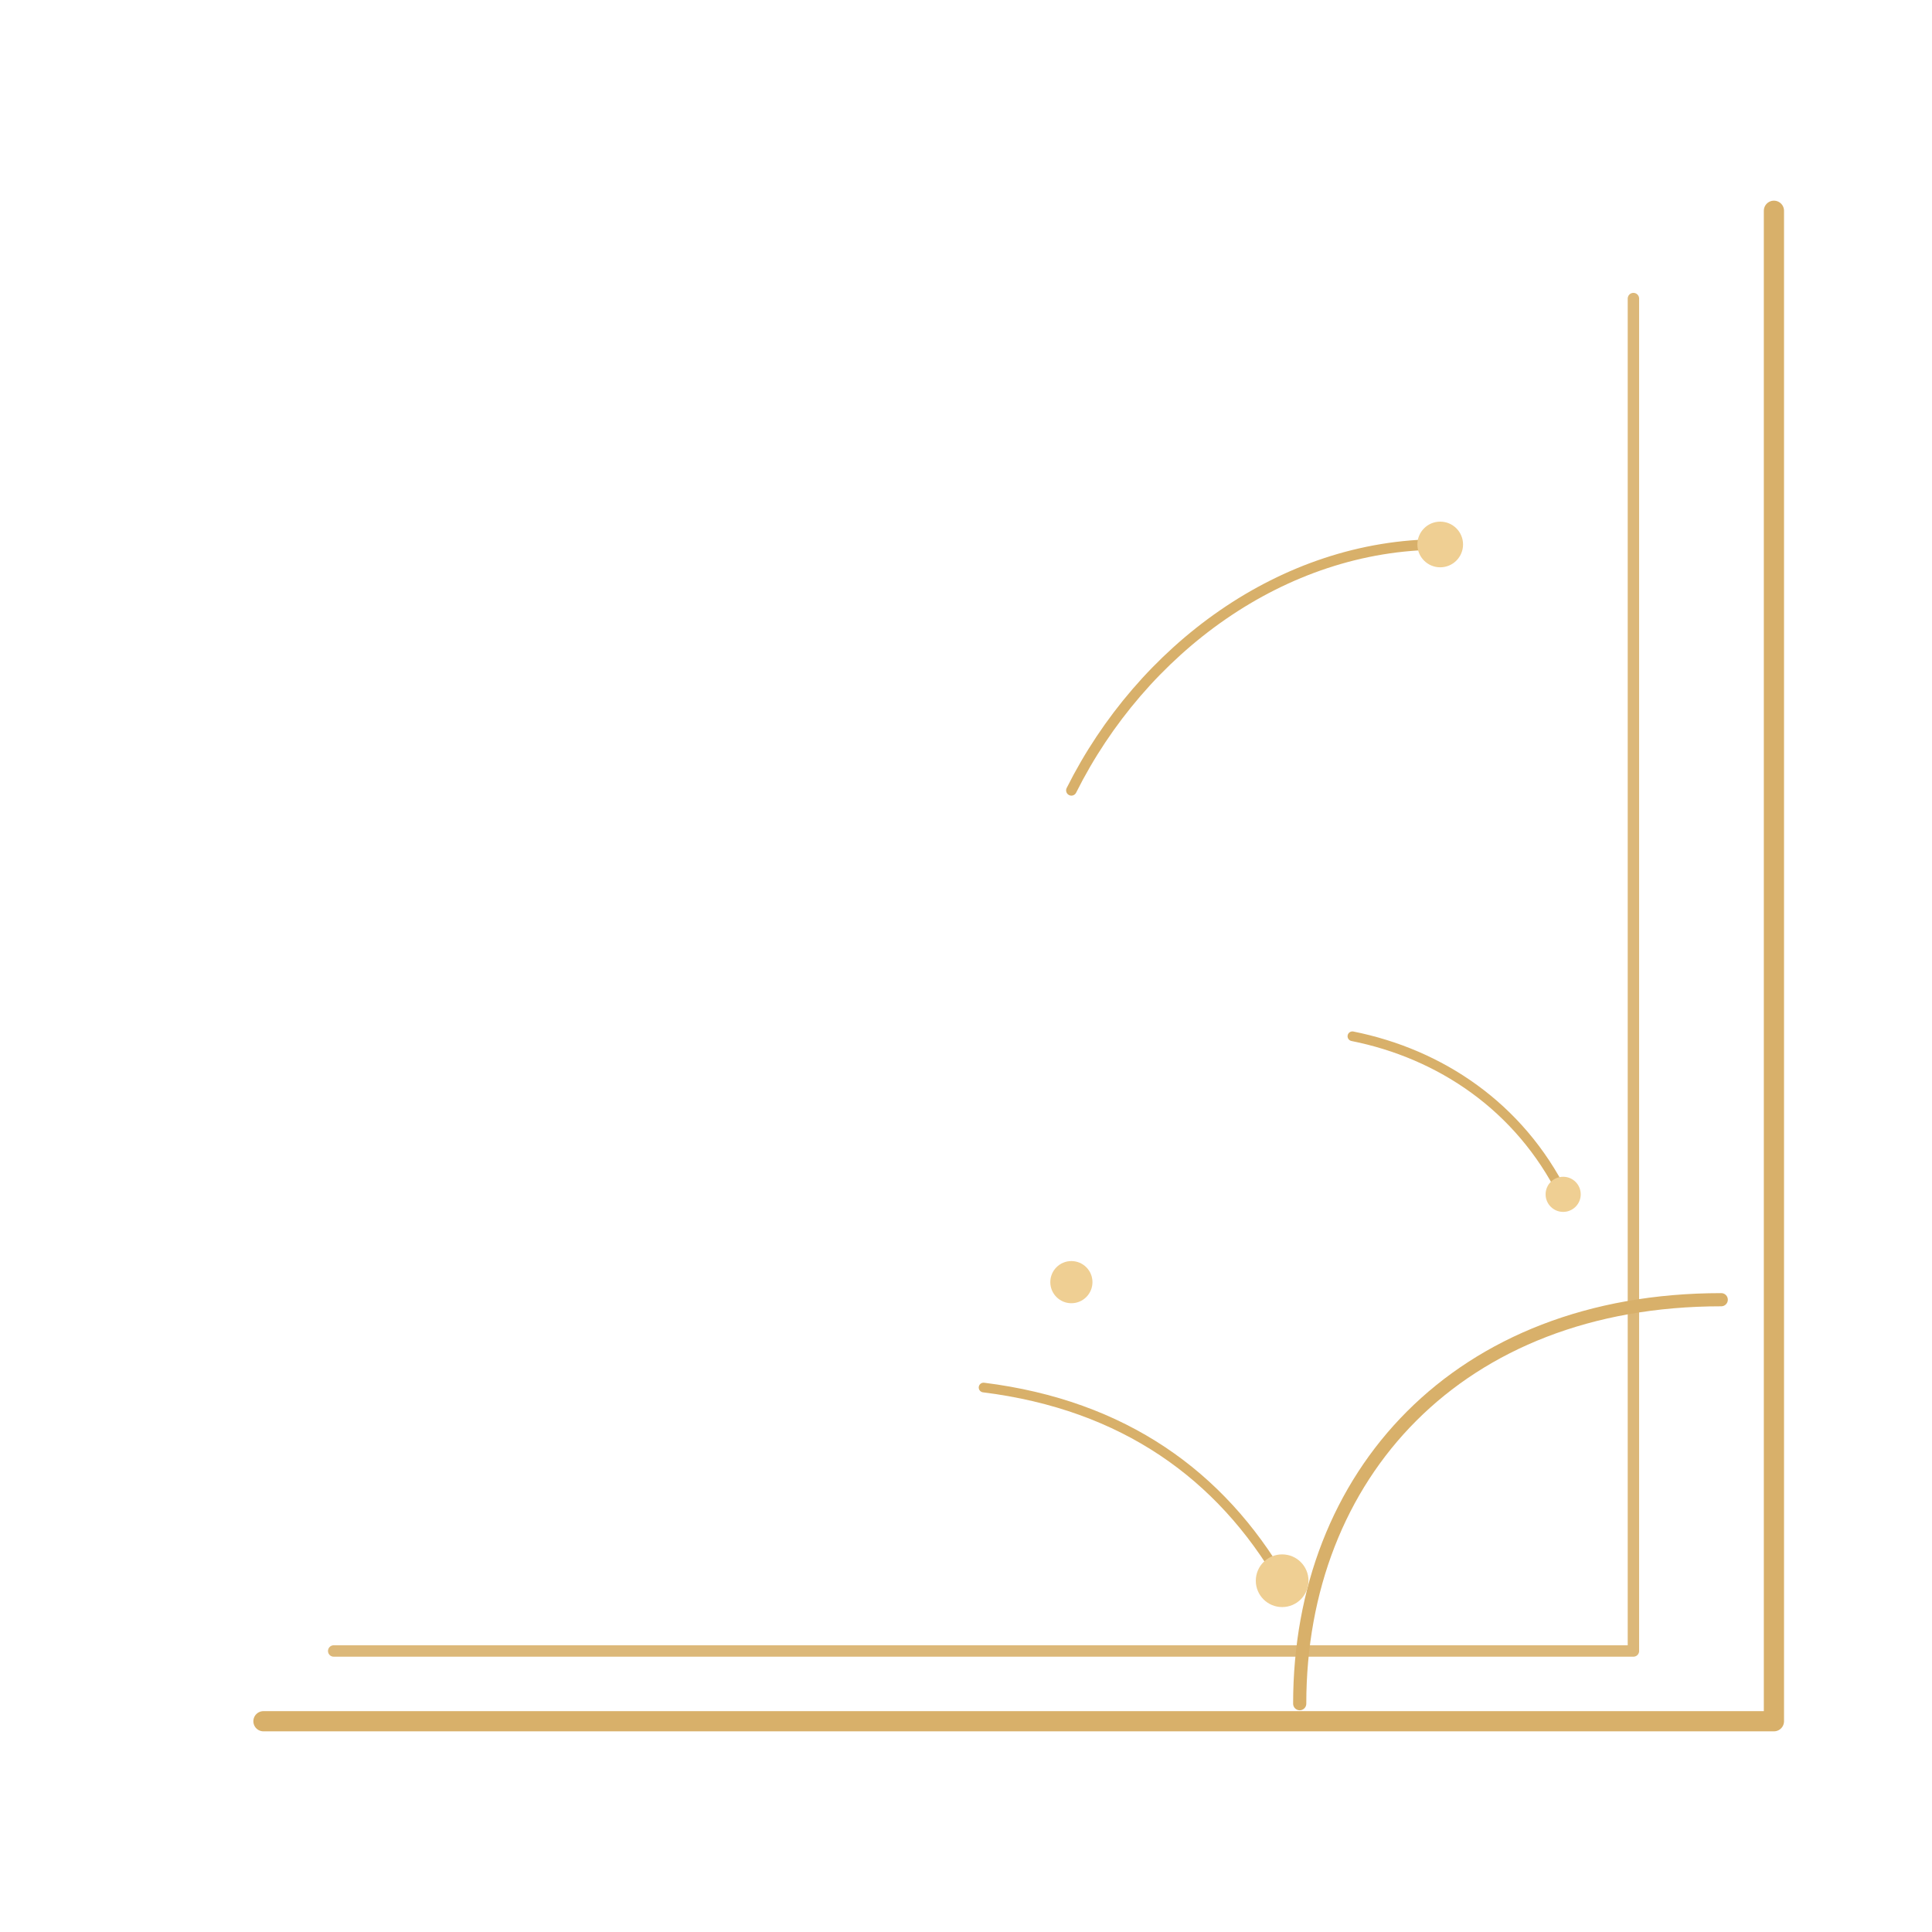
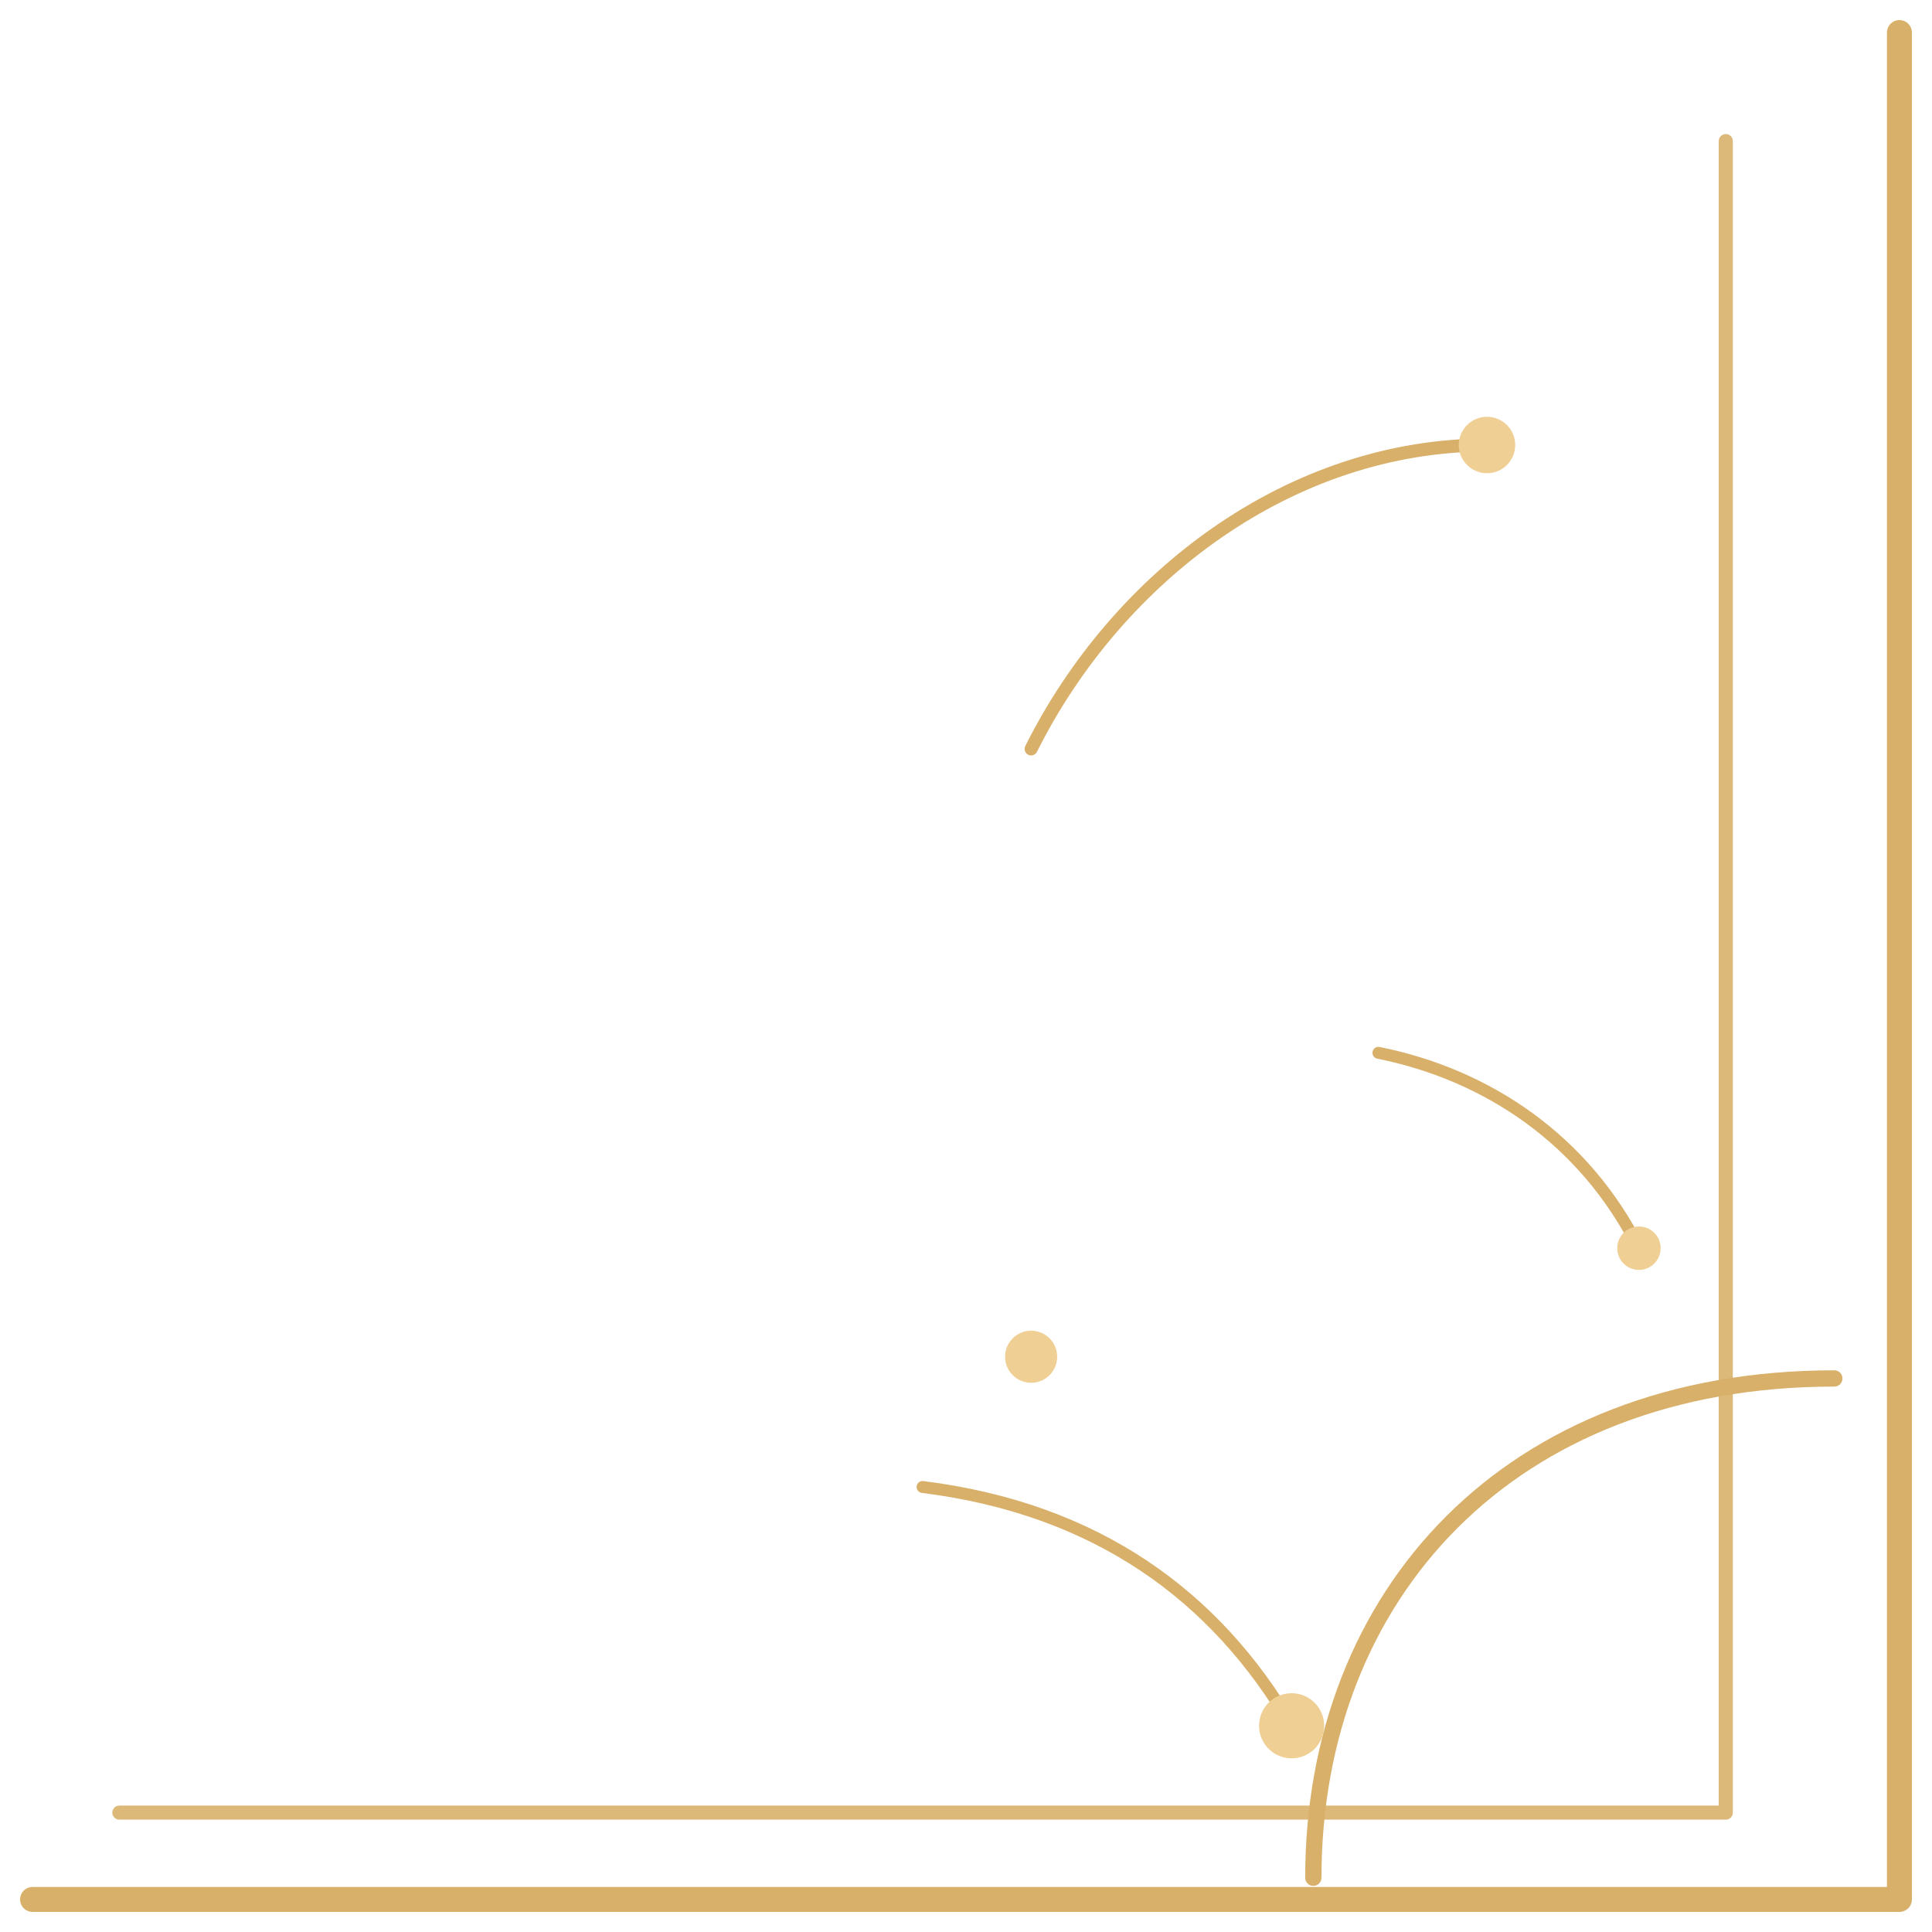
- <svg xmlns="http://www.w3.org/2000/svg" viewBox="0 0 220 220" fill="none">
+ <svg xmlns="http://www.w3.org/2000/svg" viewBox="27 21 178 178" fill="none">
  <g stroke="#d8b06a" stroke-linecap="round" stroke-linejoin="round">
    <path d="M202 24v172H30" stroke-width="2.3" />
    <path d="M186 34v154H38" stroke-width="1.3" opacity="0.9" />
    <path d="M196 148c-30 0-48 20-48 46" stroke-width="1.5" />
    <path d="M178 136c-5-10-14-16-24-18" stroke-width="1.1" />
    <path d="M164 62c-18 0-34 12-42 28" stroke-width="1.2" />
    <path d="M146 180c-7-12-18-20-34-22" stroke-width="1.1" />
    <circle cx="146" cy="180" r="3" fill="#efcf93" stroke-width="0" />
    <circle cx="122" cy="146" r="2.4" fill="#efcf93" stroke-width="0" />
    <circle cx="164" cy="62" r="2.6" fill="#efcf93" stroke-width="0" />
    <circle cx="178" cy="136" r="2" fill="#efcf93" stroke-width="0" />
  </g>
</svg>
